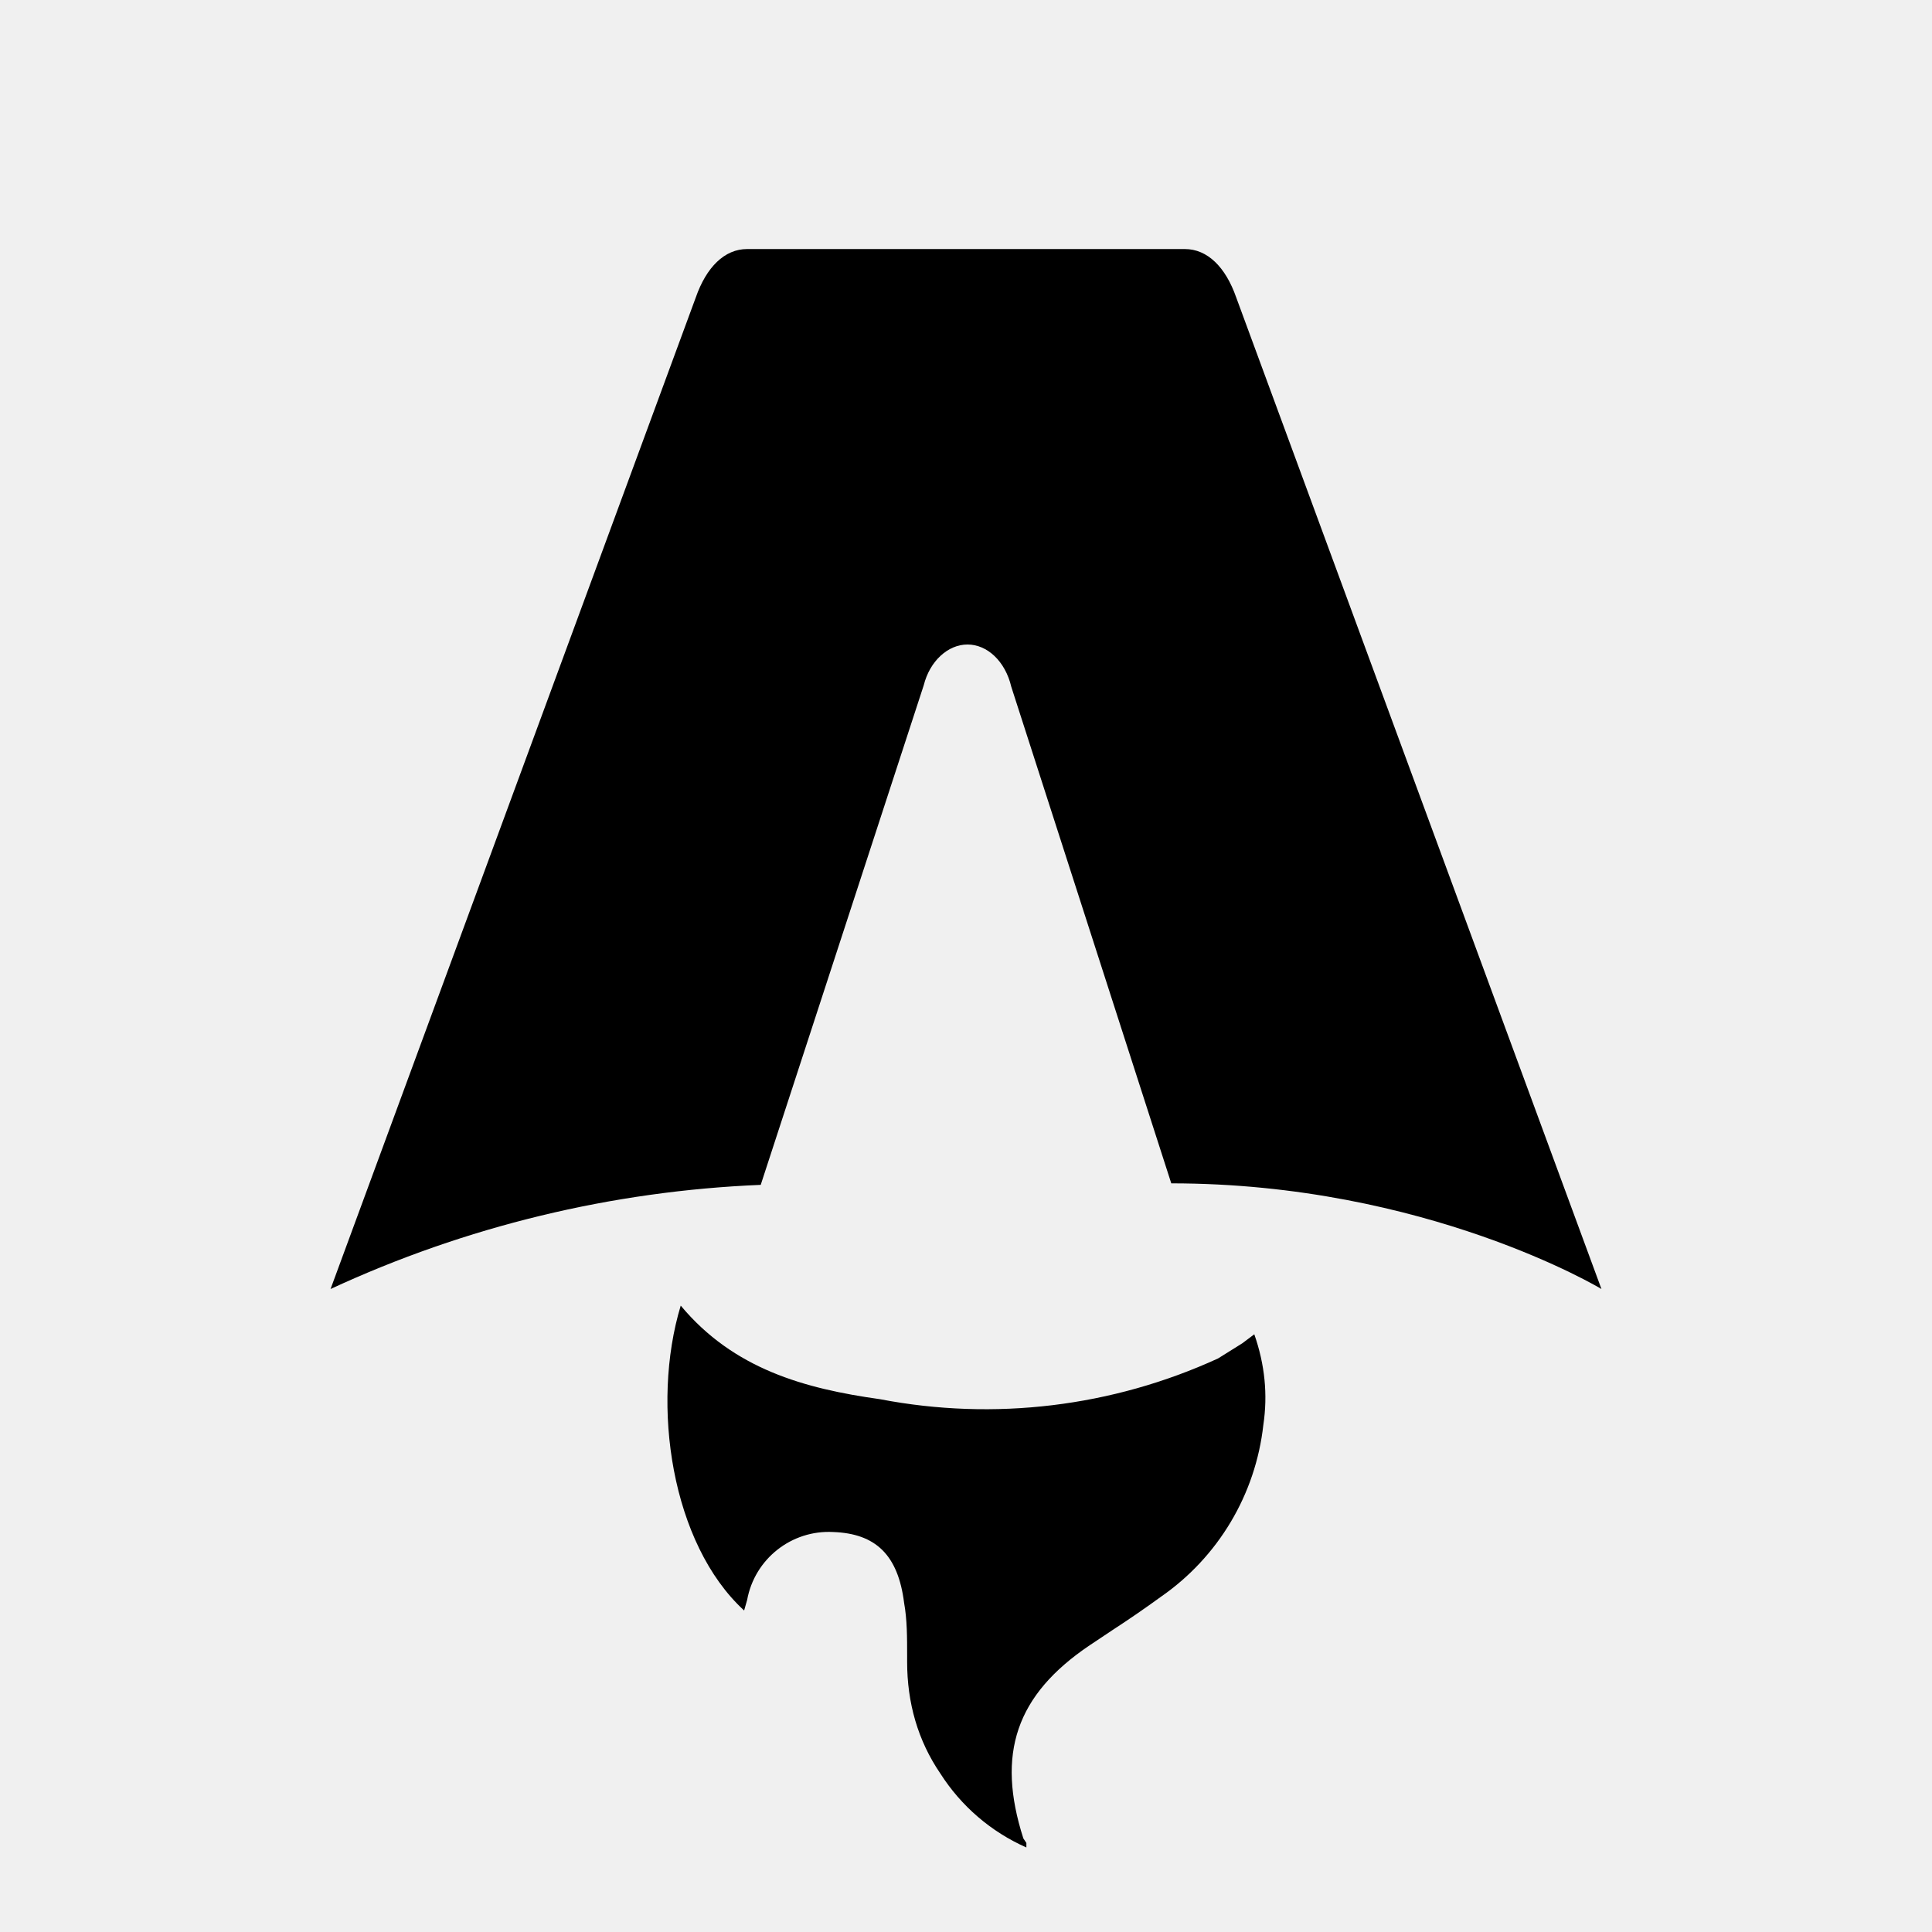
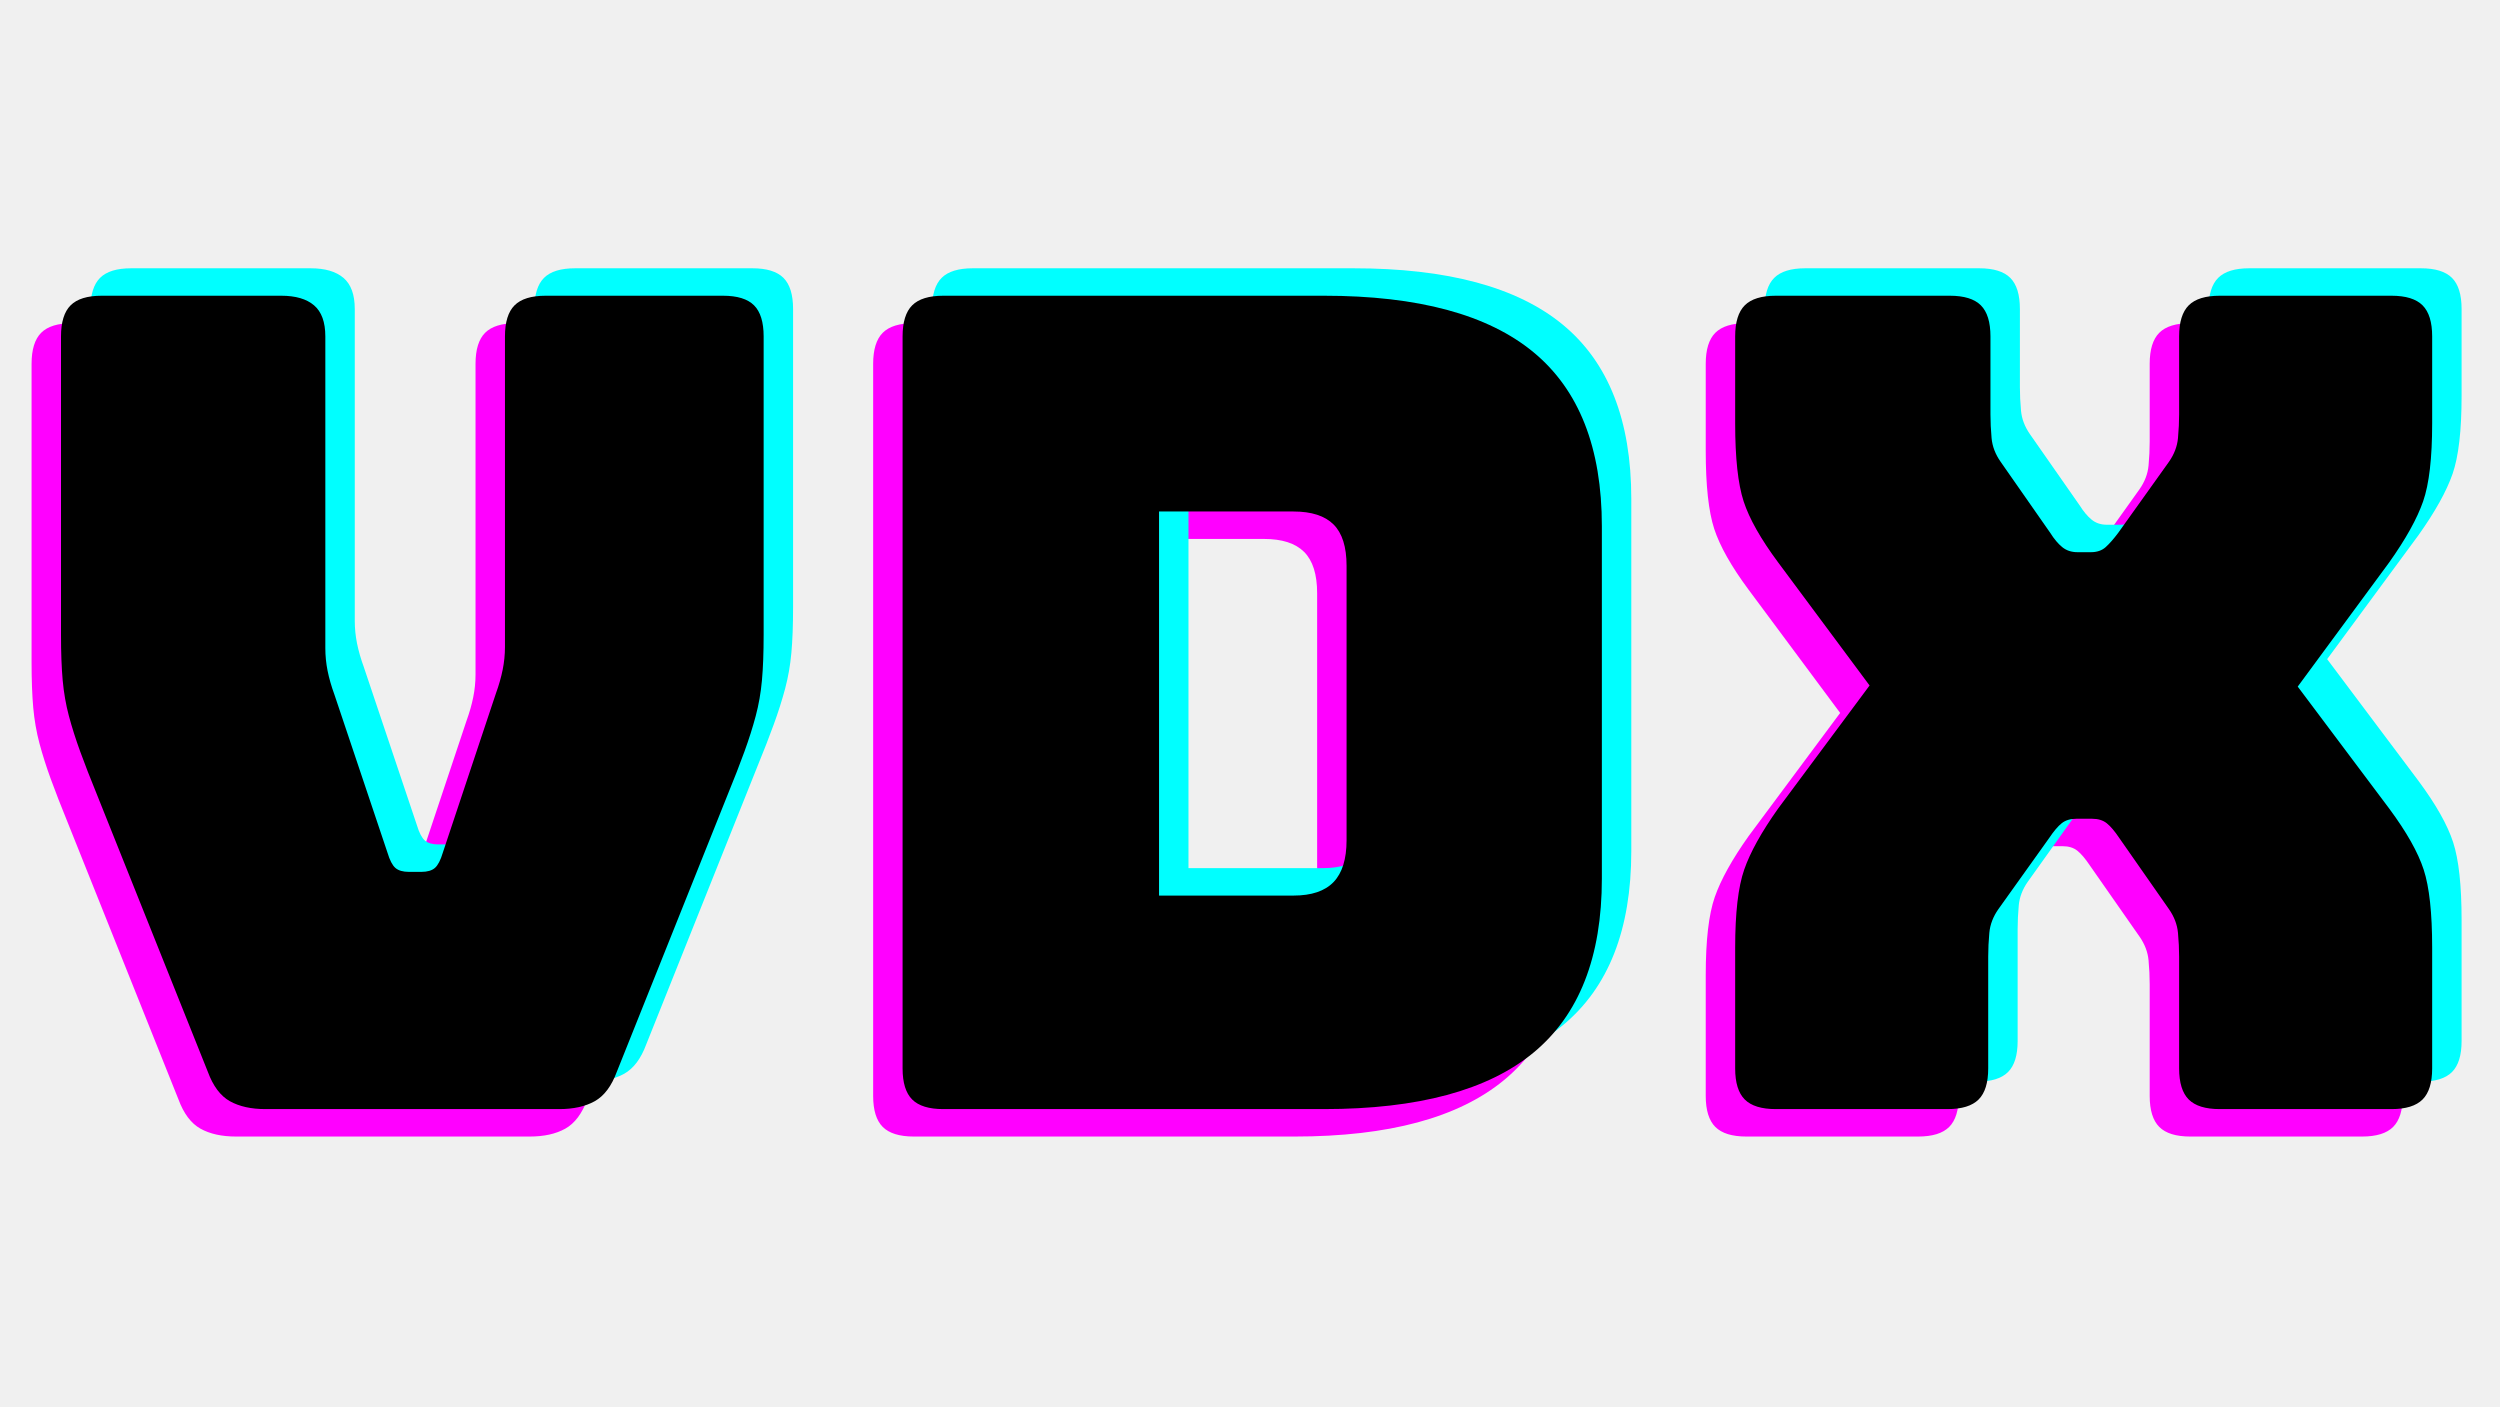
- <svg xmlns="http://www.w3.org/2000/svg" fill="none" viewBox="0 0 128 128">
-   <path d="M50.4 78.5a75.1 75.1 0 0 0-28.5 6.9l24.2-65.7c.7-2 1.9-3.2 3.4-3.2h29c1.5 0 2.7 1.2 3.4 3.2l24.2 65.7s-11.6-7-28.5-7L67 45.5c-.4-1.7-1.6-2.8-2.9-2.8-1.3 0-2.5 1.1-2.9 2.7L50.4 78.5Zm-1.1 28.2Zm-4.2-20.2c-2 6.6-.6 15.8 4.2 20.2a17.5 17.5 0 0 1 .2-.7 5.5 5.5 0 0 1 5.7-4.5c2.8.1 4.3 1.5 4.7 4.7.2 1.1.2 2.3.2 3.5v.4c0 2.7.7 5.2 2.2 7.4a13 13 0 0 0 5.7 4.9v-.3l-.2-.3c-1.8-5.6-.5-9.5 4.4-12.8l1.5-1a73 73 0 0 0 3.2-2.2 16 16 0 0 0 6.8-11.4c.3-2 .1-4-.6-6l-.8.6-1.6 1a37 37 0 0 1-22.4 2.7c-5-.7-9.7-2-13.2-6.2Z" />
-   <style>
-         path { fill: #000; }
-         @media (prefers-color-scheme: dark) {
-             path { fill: #FFF; }
-         }
-     </style>
+ <svg xmlns="http://www.w3.org/2000/svg" width="1920" viewBox="0 0 1440 810" height="1080" version="1.0">
+   <path d="M305.14 654.649H135.954c-8.242 0-15.074-1.516-20.5-4.547-5.418-3.039-9.648-8.68-12.687-16.922L39 473.758c-3.899-9.539-7.149-17.89-9.75-25.047-2.606-7.156-4.777-13.988-6.516-20.5-1.73-6.507-2.922-13.343-3.578-20.5-.648-7.156-.969-15.937-.969-26.343V209.586c0-8.25 1.844-14.218 5.532-17.906 3.687-3.687 9.648-5.531 17.89-5.531h103.453c8.25 0 14.54 1.844 18.875 5.531 4.332 3.688 6.5 9.656 6.5 17.906v179.579c0 4.343.43 8.687 1.297 13.03.875 4.337 2.18 8.888 3.922 13.657l30.578 91.094c1.301 4.336 2.817 7.262 4.547 8.781 1.738 1.524 4.344 2.281 7.813 2.281h7.156c3.469 0 6.07-.757 7.812-2.28 1.739-1.52 3.254-4.446 4.547-8.782l30.594-91.75c1.727-4.77 3.023-9.32 3.89-13.656a65.743 65.743 0 0 0 1.313-13.016V209.586c0-8.25 1.844-14.218 5.531-17.906 3.688-3.687 9.649-5.531 17.891-5.531h102.156c8.239 0 14.203 1.844 17.89 5.531 3.688 3.688 5.532 9.656 5.532 17.906v171.782c0 10.406-.328 19.187-.984 26.343-.649 7.157-1.84 13.993-3.578 20.5-1.73 6.512-3.899 13.344-6.5 20.5-2.594 7.157-5.844 15.508-9.75 25.047L338.328 633.18c-3.043 8.242-7.277 13.883-12.703 16.922-5.418 3.031-12.246 4.547-20.484 4.547ZM745.656 654.649H526.375c-8.25 0-14.22-1.844-17.907-5.531-3.687-3.688-5.531-9.649-5.531-17.89V209.585c0-8.25 1.844-14.218 5.531-17.906 3.688-3.687 9.657-5.531 17.907-5.531h219.28c54.22 0 94.446 10.852 120.688 32.547 26.25 21.687 39.375 55.09 39.375 100.203v203.016c0 45.117-13.125 78.515-39.375 100.203-26.242 21.687-66.468 32.531-120.687 32.531Zm-95-344.219v221.235h77.422c10.414 0 18.117-2.598 23.109-7.797 4.988-5.207 7.484-13.235 7.484-24.078V341.665c0-10.844-2.496-18.758-7.484-23.75-4.992-4.989-12.695-7.485-23.11-7.485ZM1128.254 631.227c0 8.242-1.844 14.203-5.531 17.89-3.688 3.688-9.653 5.532-17.891 5.532h-98.906c-8.243 0-14.203-1.844-17.891-5.531-3.687-3.688-5.531-9.649-5.531-17.89v-69.626c0-19.957 1.734-34.922 5.203-44.89 3.469-9.977 9.973-21.692 19.516-35.141l52.703-70.922-52.703-70.938c-9.98-13.445-16.594-25.156-19.844-35.125-3.25-9.976-4.875-24.945-4.875-44.906v-50.094c0-8.25 1.844-14.218 5.531-17.906 3.688-3.687 9.648-5.531 17.89-5.531h100.204c8.238 0 14.203 1.844 17.89 5.531 3.688 3.688 5.532 9.656 5.532 17.906v44.891c0 4.336.21 8.89.64 13.672.438 4.773 2.176 9.324 5.219 13.656l28.625 41c2.176 3.469 4.457 6.184 6.844 8.14 2.383 1.95 5.312 2.923 8.781 2.923h7.797c3.476 0 6.3-.973 8.469-2.922 2.164-1.957 4.55-4.672 7.156-8.14l29.281-41c3.031-4.333 4.766-8.884 5.203-13.657.438-4.781.657-9.336.657-13.672v-44.89c0-8.25 1.843-14.22 5.53-17.907 3.688-3.687 9.65-5.531 17.891-5.531h98.907c8.238 0 14.203 1.844 17.89 5.531 3.688 3.688 5.532 9.656 5.532 17.906v50.094c0 19.961-1.735 34.93-5.204 44.906-3.468 9.97-9.976 21.68-19.515 35.125l-52.719 71.579 52.719 70.28c9.969 13.45 16.578 25.165 19.828 35.141 3.258 9.97 4.89 24.934 4.89 44.891v69.625c0 8.242-1.843 14.203-5.53 17.89-3.688 3.688-9.653 5.532-17.891 5.532h-98.907c-8.242 0-14.203-1.844-17.89-5.531-3.688-3.688-5.531-9.649-5.531-17.89v-64.423c0-4.332-.22-8.883-.657-13.656-.437-4.781-2.172-9.336-5.203-13.672l-28.625-41c-2.605-3.894-4.996-6.71-7.172-8.453-2.168-1.738-4.984-2.61-8.453-2.61h-9.11c-3.468 0-6.288.872-8.452 2.61-2.168 1.742-4.555 4.559-7.157 8.453l-29.28 41c-3.044 4.336-4.782 8.89-5.22 13.672-.43 4.773-.64 9.324-.64 13.656Zm0 0" fill="#f0f" />
+   <path d="M339.047 623.03H169.86c-8.243 0-15.075-1.515-20.5-4.546-5.418-3.04-9.649-8.68-12.688-16.922L72.906 442.14c-3.898-9.539-7.148-17.89-9.75-25.047-2.605-7.156-4.777-13.988-6.515-20.5-1.73-6.508-2.922-13.344-3.578-20.5-.649-7.156-.97-15.937-.97-26.344V177.97c0-8.25 1.845-14.22 5.532-17.907 3.688-3.688 9.649-5.531 17.89-5.531H178.97c8.25 0 14.539 1.843 18.875 5.53 4.332 3.688 6.5 9.657 6.5 17.907v179.578c0 4.344.43 8.688 1.297 13.032.875 4.335 2.18 8.886 3.922 13.656l30.578 91.094c1.3 4.335 2.816 7.261 4.547 8.78 1.738 1.524 4.343 2.282 7.812 2.282h7.156c3.47 0 6.07-.758 7.813-2.281 1.738-1.52 3.254-4.446 4.547-8.781l30.594-91.75c1.726-4.77 3.023-9.32 3.89-13.657a65.743 65.743 0 0 0 1.313-13.015V177.968c0-8.25 1.843-14.219 5.53-17.906 3.688-3.688 9.65-5.531 17.892-5.531H433.39c8.238 0 14.203 1.843 17.89 5.53 3.688 3.688 5.532 9.657 5.532 17.907V349.75c0 10.407-.328 19.188-.985 26.344-.648 7.156-1.84 13.992-3.578 20.5-1.73 6.512-3.898 13.344-6.5 20.5-2.594 7.156-5.844 15.508-9.75 25.047l-63.765 159.422c-3.043 8.242-7.278 13.883-12.704 16.922-5.418 3.031-12.246 4.547-20.484 4.547ZM779.562 623.03H560.281c-8.25 0-14.219-1.843-17.906-5.53-3.688-3.688-5.532-9.649-5.532-17.891v-421.64c0-8.25 1.844-14.22 5.532-17.907 3.687-3.688 9.656-5.531 17.906-5.531h219.281c54.219 0 94.446 10.851 120.688 32.547 26.25 21.687 39.375 55.09 39.375 100.203v203.015c0 45.117-13.125 78.516-39.375 100.203-26.242 21.688-66.469 32.532-120.688 32.532Zm-95-344.218v221.234h77.422c10.414 0 18.117-2.597 23.11-7.797 4.988-5.207 7.484-13.234 7.484-24.078V310.046c0-10.843-2.496-18.758-7.485-23.75-4.992-4.988-12.695-7.484-23.109-7.484ZM1162.16 599.609c0 8.242-1.843 14.203-5.531 17.89-3.687 3.688-9.652 5.532-17.89 5.532h-98.907c-8.242 0-14.203-1.844-17.89-5.532-3.688-3.687-5.532-9.648-5.532-17.89v-69.625c0-19.957 1.735-34.922 5.203-44.89 3.47-9.977 9.973-21.692 19.516-35.141l52.703-70.922-52.703-70.938c-9.98-13.445-16.594-25.156-19.844-35.125-3.25-9.976-4.875-24.945-4.875-44.906v-50.094c0-8.25 1.844-14.219 5.532-17.906 3.687-3.688 9.648-5.531 17.89-5.531h100.203c8.239 0 14.203 1.843 17.89 5.53 3.688 3.688 5.532 9.657 5.532 17.907v44.89c0 4.337.211 8.891.64 13.673.438 4.773 2.177 9.324 5.22 13.656l28.625 41c2.175 3.469 4.457 6.183 6.843 8.14 2.383 1.95 5.313 2.922 8.782 2.922h7.796c3.477 0 6.301-.972 8.47-2.921 2.163-1.958 4.55-4.672 7.155-8.141l29.282-41c3.03-4.332 4.765-8.883 5.203-13.656.437-4.782.656-9.336.656-13.672v-44.89c0-8.25 1.844-14.22 5.531-17.907 3.688-3.688 9.649-5.531 17.89-5.531h98.907c8.238 0 14.203 1.843 17.89 5.53 3.688 3.688 5.532 9.657 5.532 17.907v50.094c0 19.96-1.734 34.93-5.203 44.906-3.469 9.969-9.977 21.68-19.516 35.125l-52.718 71.578 52.718 70.282c9.969 13.449 16.578 25.164 19.828 35.14 3.258 9.969 4.891 24.934 4.891 44.89v69.626c0 8.242-1.844 14.203-5.531 17.89-3.688 3.688-9.653 5.532-17.89 5.532h-98.907c-8.242 0-14.203-1.844-17.89-5.532-3.688-3.687-5.532-9.648-5.532-17.89v-64.422c0-4.332-.219-8.883-.656-13.656-.438-4.782-2.172-9.336-5.203-13.672l-28.625-41c-2.606-3.895-4.996-6.711-7.172-8.453-2.168-1.739-4.985-2.61-8.453-2.61h-9.11c-3.468 0-6.289.871-8.453 2.61-2.168 1.742-4.555 4.558-7.156 8.453l-29.281 41c-3.043 4.336-4.782 8.89-5.22 13.672-.429 4.773-.64 9.324-.64 13.656Zm0 0" fill="#0ff" />
+   <path d="M322.094 638.84H152.906c-8.242 0-15.074-1.516-20.5-4.547-5.418-3.04-9.648-8.68-12.687-16.922L55.953 457.95c-3.898-9.539-7.148-17.89-9.75-25.047-2.605-7.156-4.777-13.988-6.515-20.5-1.731-6.507-2.922-13.343-3.579-20.5-.648-7.156-.968-15.937-.968-26.343V193.777c0-8.25 1.843-14.218 5.53-17.906 3.688-3.687 9.65-5.531 17.892-5.531h103.453c8.25 0 14.539 1.844 18.875 5.531 4.332 3.688 6.5 9.656 6.5 17.906v179.578c0 4.344.43 8.688 1.297 13.032.875 4.336 2.18 8.886 3.921 13.656l30.579 91.094c1.3 4.336 2.816 7.261 4.546 8.78 1.739 1.524 4.344 2.282 7.813 2.282h7.156c3.469 0 6.07-.758 7.813-2.281 1.738-1.52 3.254-4.445 4.547-8.781l30.593-91.75c1.727-4.77 3.024-9.32 3.89-13.657a65.743 65.743 0 0 0 1.313-13.015V193.777c0-8.25 1.844-14.218 5.532-17.906 3.687-3.687 9.648-5.531 17.89-5.531h102.157c8.238 0 14.203 1.844 17.89 5.531 3.688 3.688 5.531 9.656 5.531 17.906V365.56c0 10.406-.328 19.187-.984 26.343-.648 7.157-1.84 13.993-3.578 20.5-1.73 6.512-3.899 13.344-6.5 20.5-2.594 7.157-5.844 15.508-9.75 25.047L355.28 617.371c-3.043 8.242-7.277 13.883-12.703 16.922-5.418 3.031-12.246 4.547-20.484 4.547ZM762.609 638.84H543.328c-8.25 0-14.219-1.844-17.906-5.531-3.688-3.688-5.532-9.649-5.532-17.891v-421.64c0-8.25 1.844-14.22 5.532-17.907 3.687-3.687 9.656-5.531 17.906-5.531h219.281c54.219 0 94.445 10.851 120.688 32.547 26.25 21.687 39.375 55.09 39.375 100.203v203.015c0 45.118-13.125 78.516-39.375 100.204-26.243 21.687-66.47 32.53-120.688 32.53Zm-95-344.219v221.234h77.422c10.414 0 18.117-2.597 23.11-7.796 4.988-5.207 7.484-13.235 7.484-24.079V325.855c0-10.843-2.496-18.757-7.485-23.75-4.992-4.988-12.695-7.484-23.11-7.484ZM1145.207 615.418c0 8.242-1.844 14.203-5.531 17.89-3.688 3.688-9.653 5.532-17.89 5.532h-98.907c-8.242 0-14.203-1.844-17.89-5.531-3.688-3.688-5.532-9.649-5.532-17.891v-69.625c0-19.957 1.734-34.922 5.203-44.89 3.469-9.977 9.973-21.692 19.516-35.141l52.703-70.922-52.703-70.938c-9.98-13.445-16.594-25.156-19.844-35.125-3.25-9.976-4.875-24.945-4.875-44.906v-50.094c0-8.25 1.844-14.218 5.531-17.906 3.688-3.687 9.649-5.531 17.89-5.531h100.204c8.238 0 14.203 1.844 17.89 5.531 3.688 3.688 5.532 9.656 5.532 17.906v44.89c0 4.337.21 8.892.64 13.673.438 4.773 2.176 9.324 5.22 13.656l28.624 41c2.176 3.469 4.457 6.184 6.844 8.14 2.383 1.95 5.313 2.923 8.781 2.923h7.797c3.477 0 6.301-.973 8.469-2.922 2.164-1.957 4.55-4.672 7.156-8.14l29.281-41c3.032-4.333 4.766-8.884 5.204-13.657.437-4.781.656-9.336.656-13.672v-44.89c0-8.25 1.844-14.22 5.531-17.907 3.688-3.687 9.648-5.531 17.89-5.531h98.907c8.238 0 14.203 1.844 17.89 5.531 3.688 3.688 5.532 9.656 5.532 17.906v50.094c0 19.961-1.735 34.93-5.203 44.906-3.47 9.97-9.977 21.68-19.516 35.125l-52.719 71.578 52.719 70.282c9.969 13.449 16.578 25.164 19.828 35.14 3.258 9.97 4.89 24.934 4.89 44.89v69.626c0 8.242-1.843 14.203-5.53 17.89-3.688 3.688-9.653 5.532-17.891 5.532h-98.906c-8.243 0-14.203-1.844-17.891-5.531-3.687-3.688-5.531-9.649-5.531-17.891v-64.422c0-4.332-.219-8.883-.656-13.656-.438-4.781-2.172-9.336-5.204-13.672l-28.625-41c-2.605-3.895-4.996-6.711-7.171-8.453-2.168-1.738-4.985-2.61-8.454-2.61h-9.109c-3.469 0-6.289.872-8.453 2.61-2.168 1.742-4.555 4.558-7.156 8.453l-29.282 41c-3.043 4.336-4.78 8.89-5.218 13.672-.43 4.773-.641 9.324-.641 13.656Zm0 0" />
</svg>
